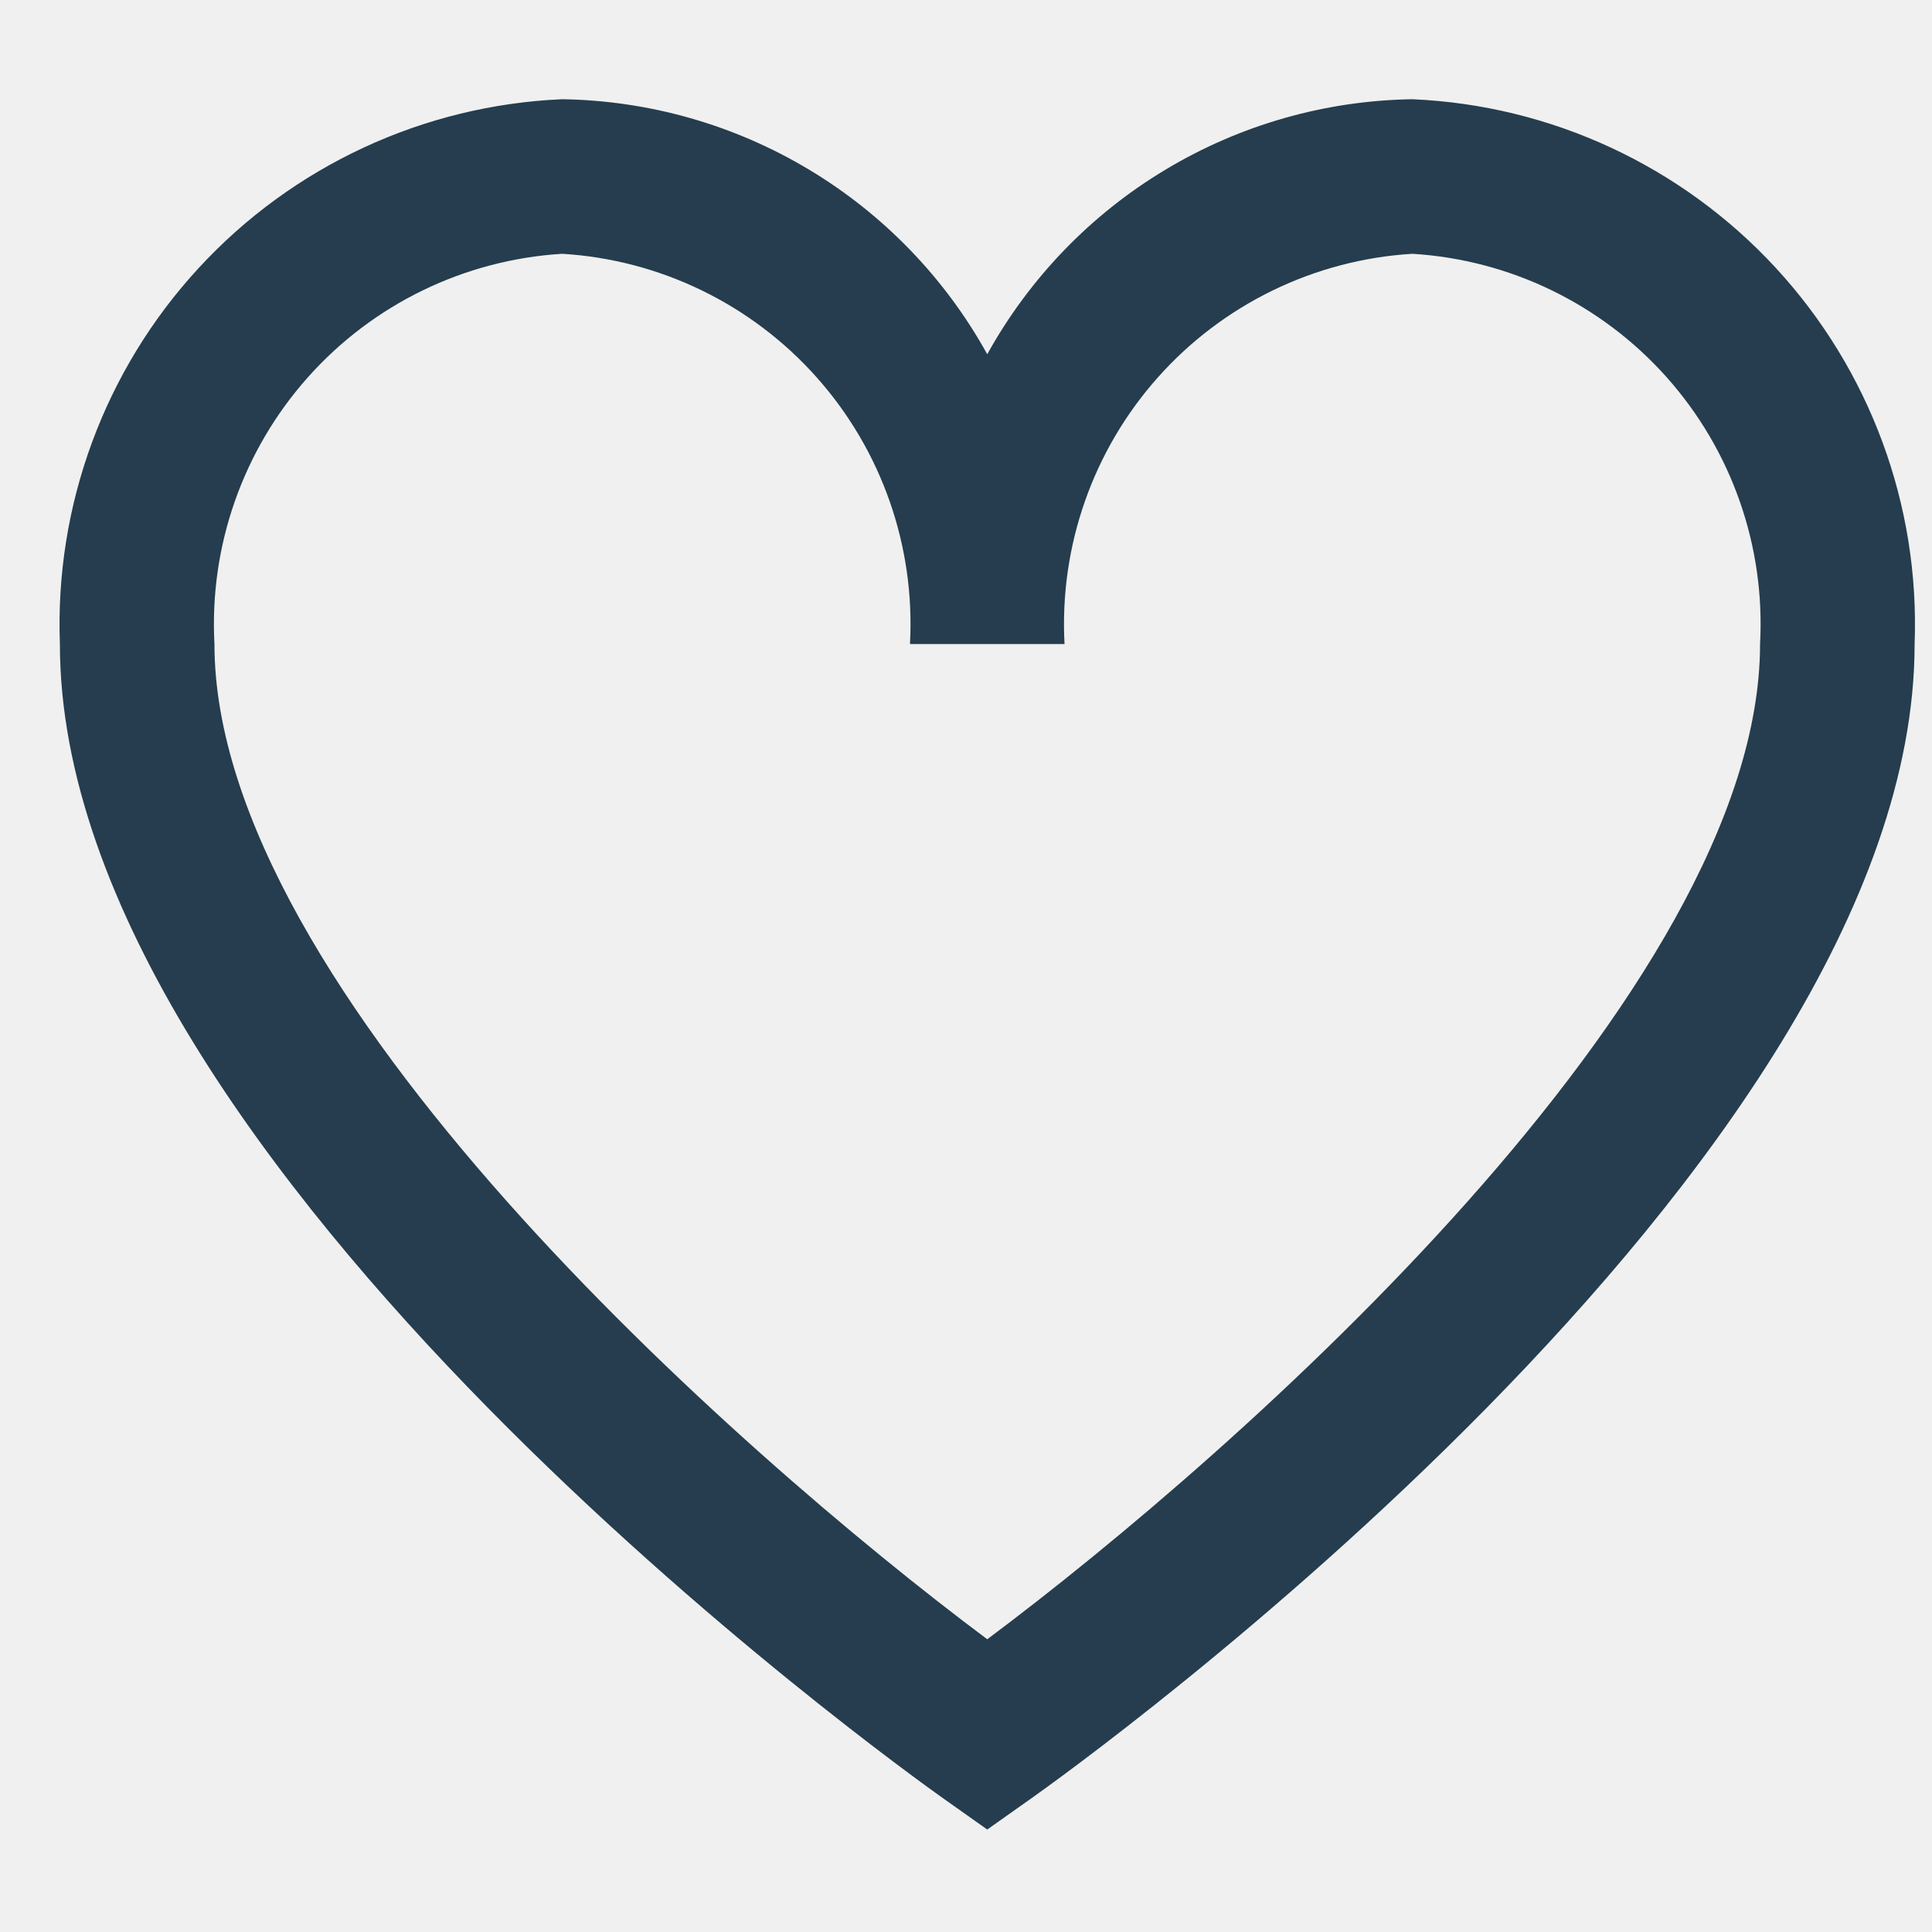
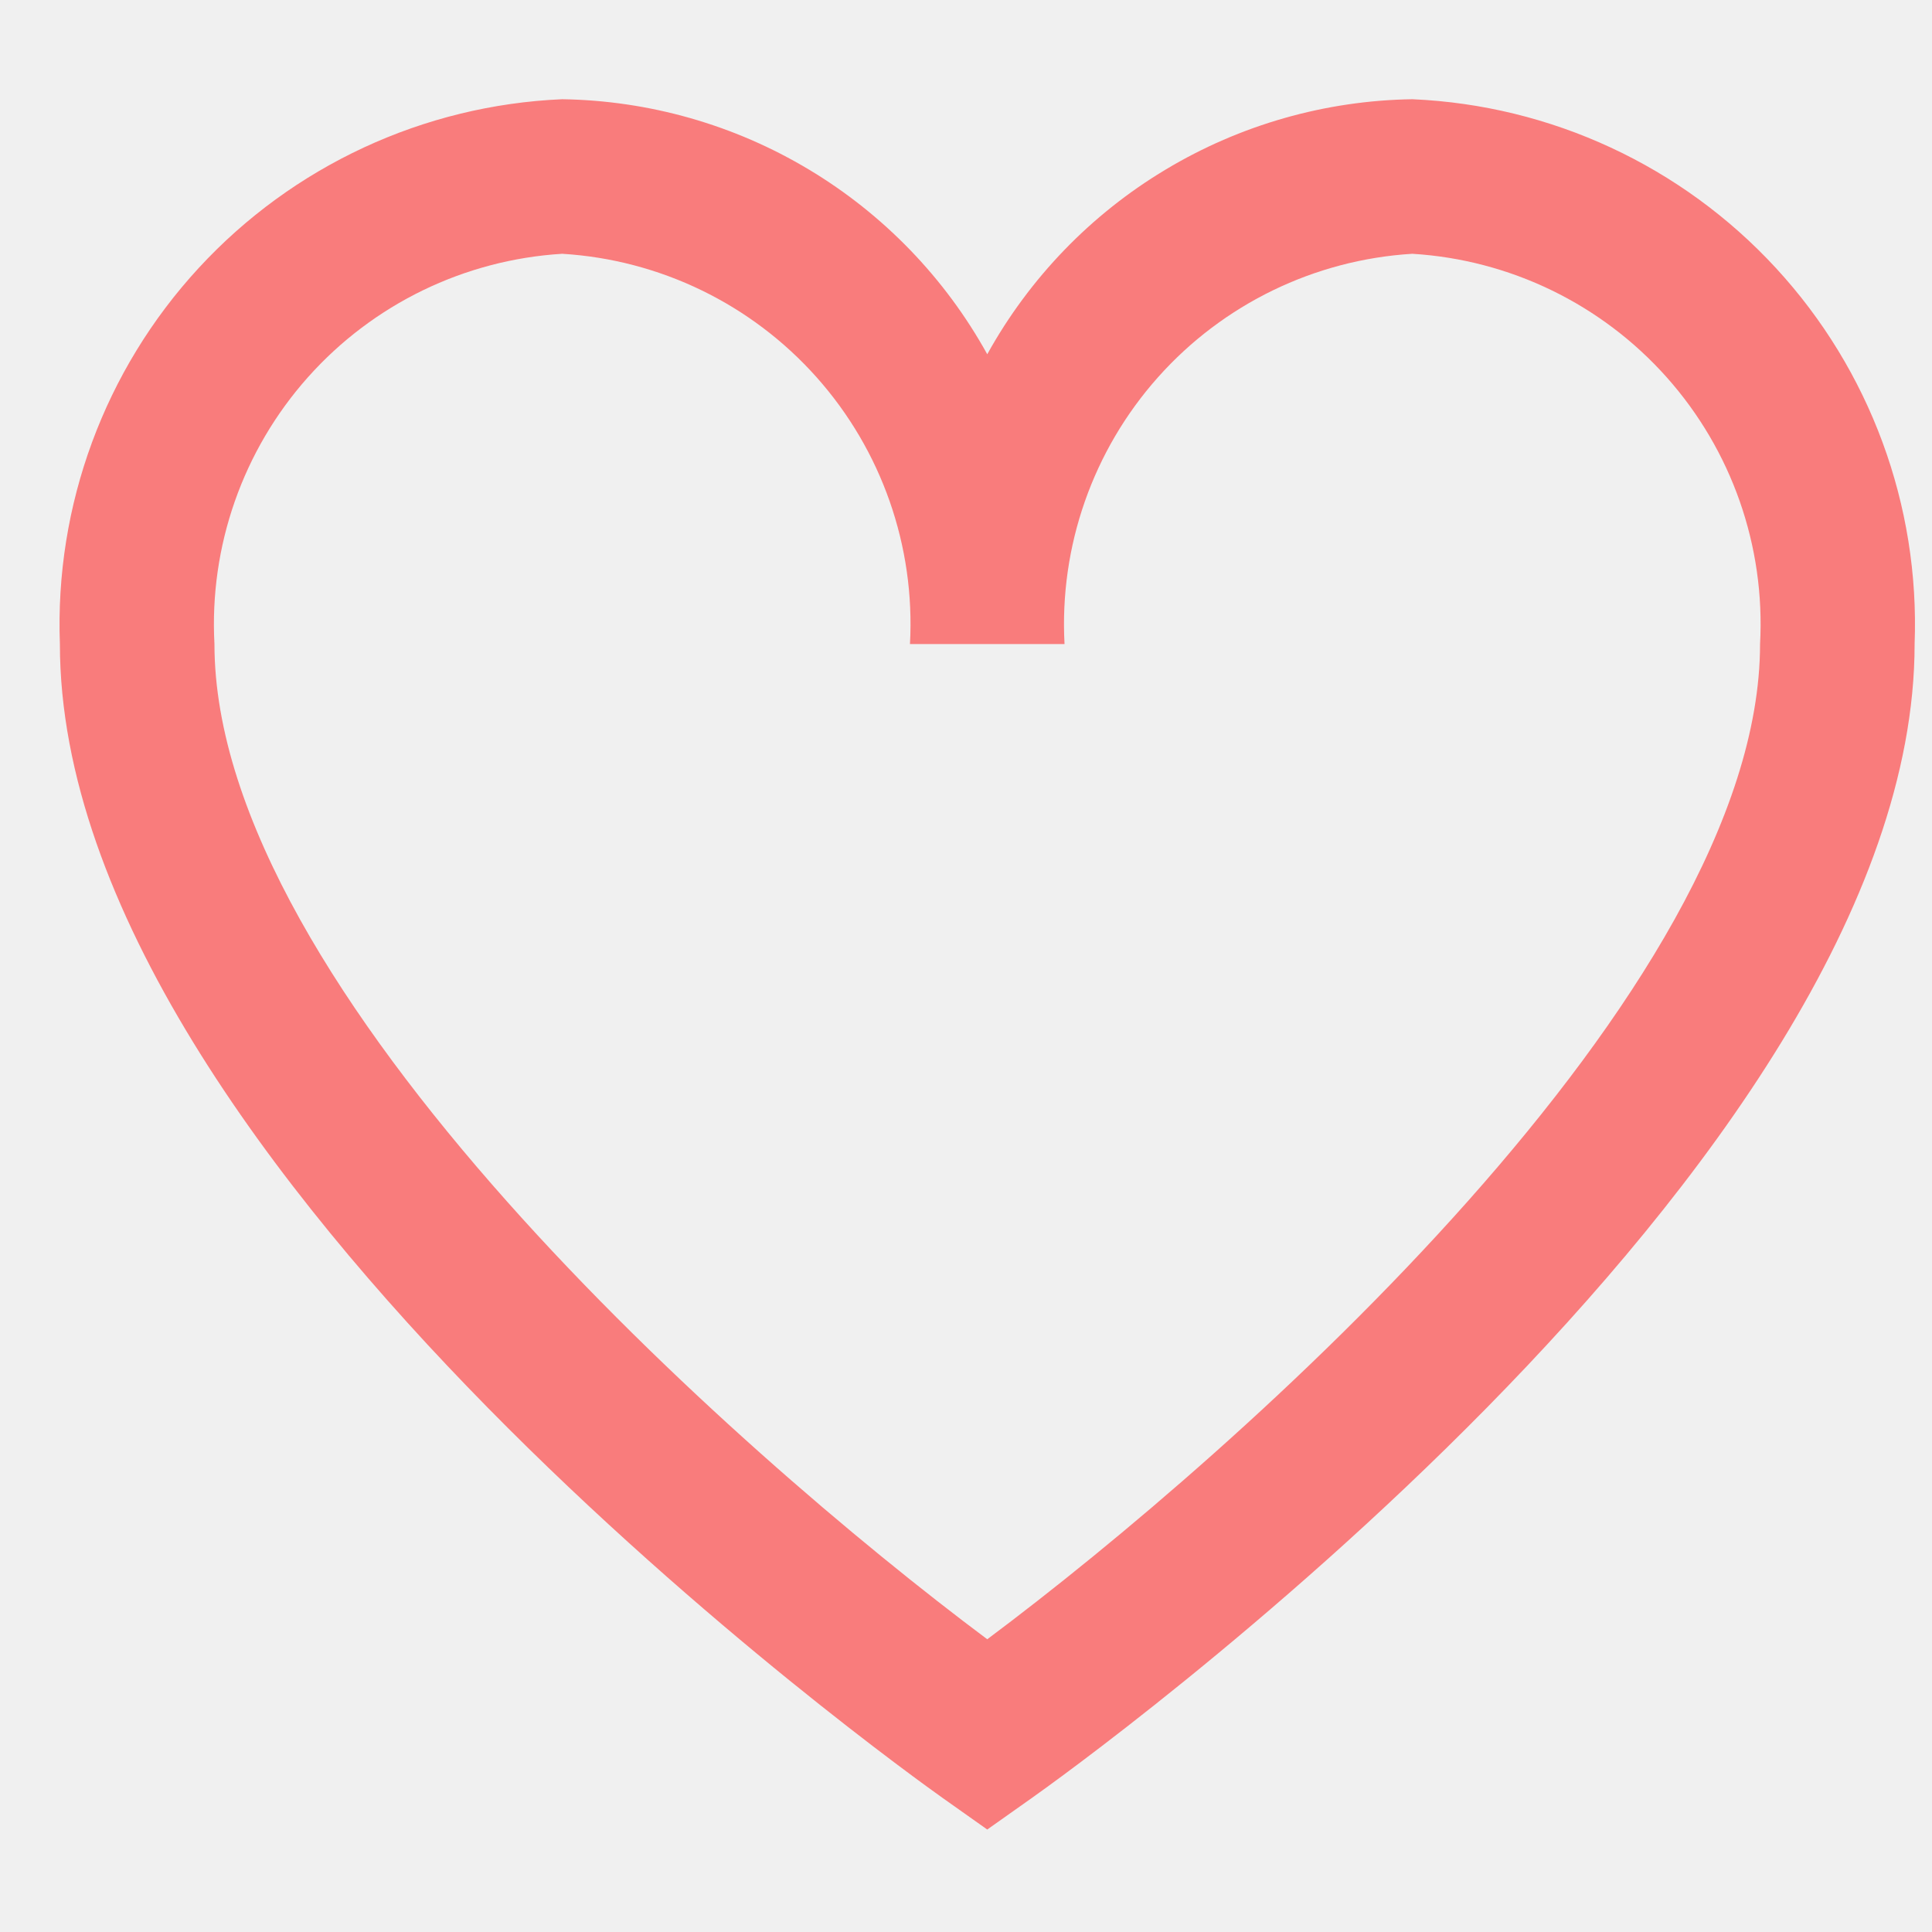
<svg xmlns="http://www.w3.org/2000/svg" width="25" height="25" viewBox="0 0 25 25" fill="none">
  <g clip-path="url(#clip0)">
-     <path d="M18.275 1.284C17.149 1.301 16.048 1.615 15.082 2.195C14.116 2.774 13.321 3.598 12.775 4.584C12.23 3.598 11.434 2.774 10.469 2.195C9.503 1.615 8.401 1.301 7.275 1.284C5.48 1.361 3.789 2.147 2.571 3.468C1.353 4.789 0.708 6.538 0.775 8.334C0.775 15.108 11.731 22.933 12.197 23.265L12.775 23.674L13.353 23.265C13.819 22.936 24.775 15.108 24.775 8.334C24.843 6.538 24.198 4.789 22.98 3.468C21.762 2.147 20.07 1.361 18.275 1.284ZM12.775 21.212C9.522 18.782 2.775 12.812 2.775 8.334C2.707 7.068 3.142 5.827 3.985 4.881C4.828 3.935 6.011 3.361 7.275 3.284C8.54 3.361 9.723 3.935 10.566 4.881C11.409 5.827 11.844 7.068 11.775 8.334H13.775C13.707 7.068 14.142 5.827 14.985 4.881C15.828 3.935 17.011 3.361 18.275 3.284C19.54 3.361 20.723 3.935 21.566 4.881C22.409 5.827 22.844 7.068 22.775 8.334C22.775 12.815 16.028 18.782 12.775 21.212Z" fill="#253D4E" />
+     <path d="M18.275 1.284C17.149 1.301 16.048 1.615 15.082 2.195C14.116 2.774 13.321 3.598 12.775 4.584C12.23 3.598 11.434 2.774 10.469 2.195C9.503 1.615 8.401 1.301 7.275 1.284C5.48 1.361 3.789 2.147 2.571 3.468C1.353 4.789 0.708 6.538 0.775 8.334C0.775 15.108 11.731 22.933 12.197 23.265L12.775 23.674L13.353 23.265C13.819 22.936 24.775 15.108 24.775 8.334C24.843 6.538 24.198 4.789 22.98 3.468C21.762 2.147 20.07 1.361 18.275 1.284ZM12.775 21.212C9.522 18.782 2.775 12.812 2.775 8.334C2.707 7.068 3.142 5.827 3.985 4.881C4.828 3.935 6.011 3.361 7.275 3.284C8.54 3.361 9.723 3.935 10.566 4.881C11.409 5.827 11.844 7.068 11.775 8.334H13.775C13.707 7.068 14.142 5.827 14.985 4.881C15.828 3.935 17.011 3.361 18.275 3.284C19.54 3.361 20.723 3.935 21.566 4.881C22.409 5.827 22.844 7.068 22.775 8.334C22.775 12.815 16.028 18.782 12.775 21.212Z" fill="#F97C7C" />
  </g>
  <defs>
    <clipPath id="clip0">
      <rect width="24" height="24" fill="white" transform="translate(0.775391 0.366516)" />
    </clipPath>
  </defs>
</svg>
